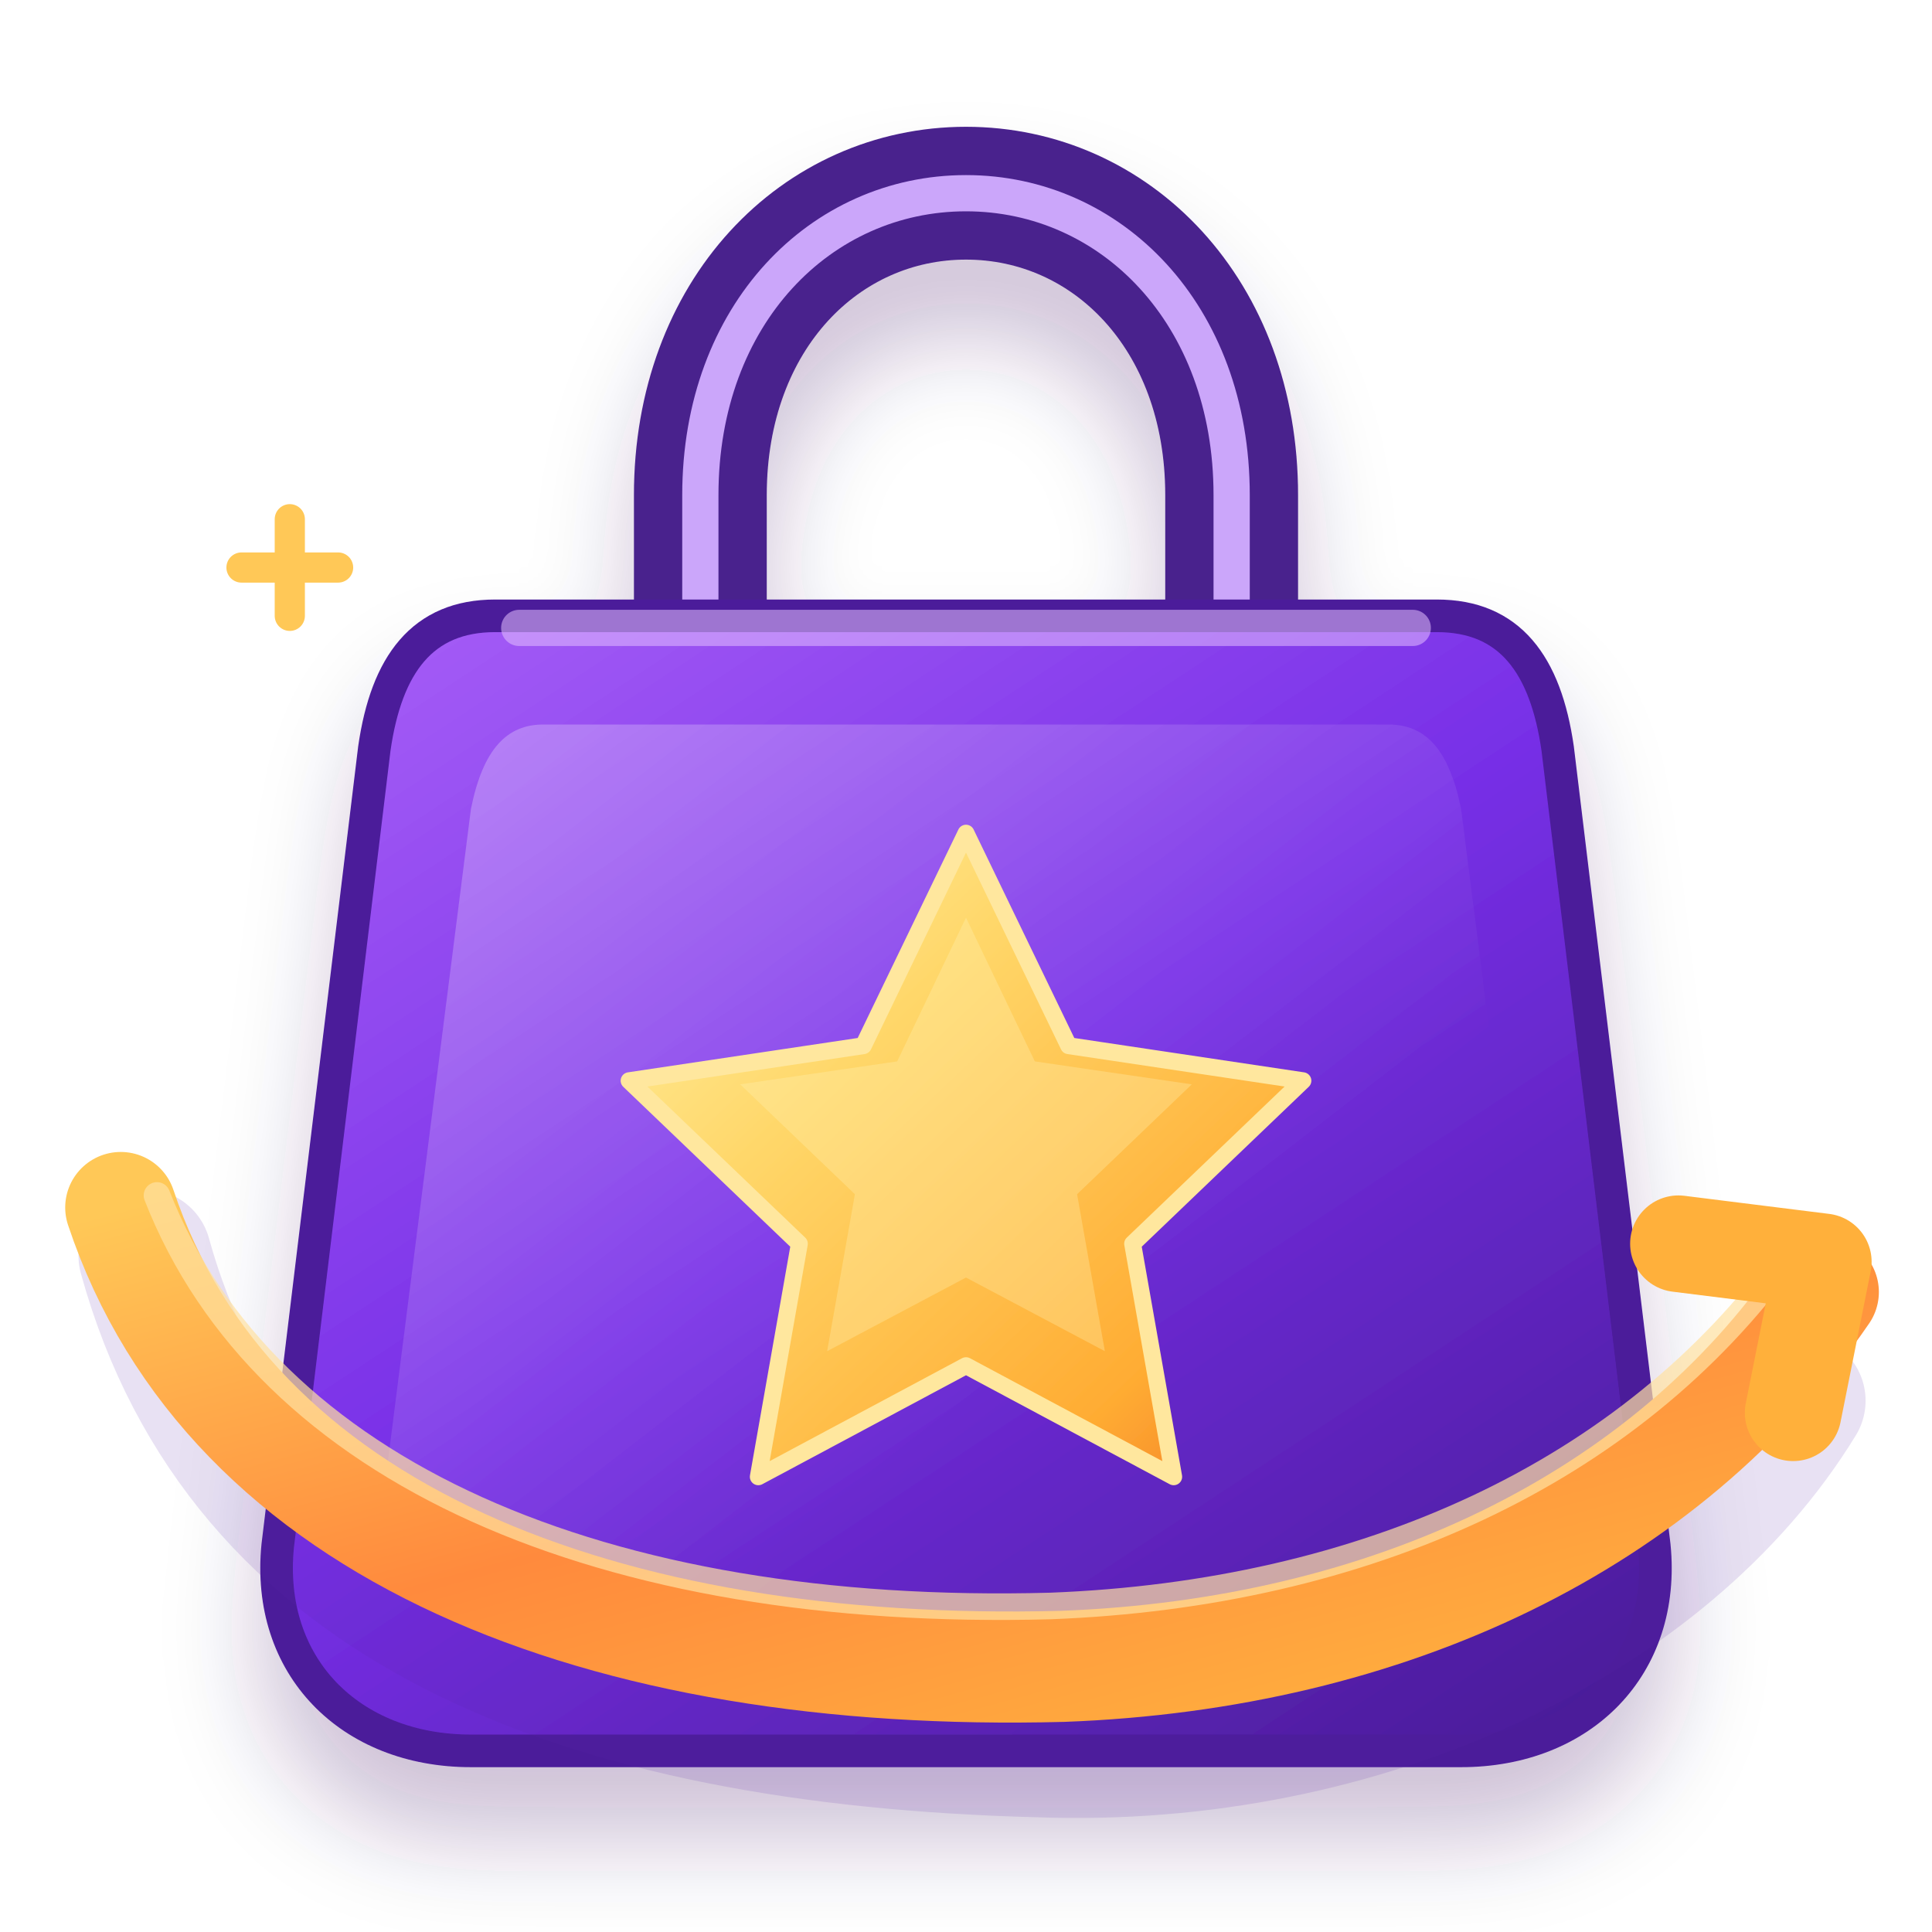
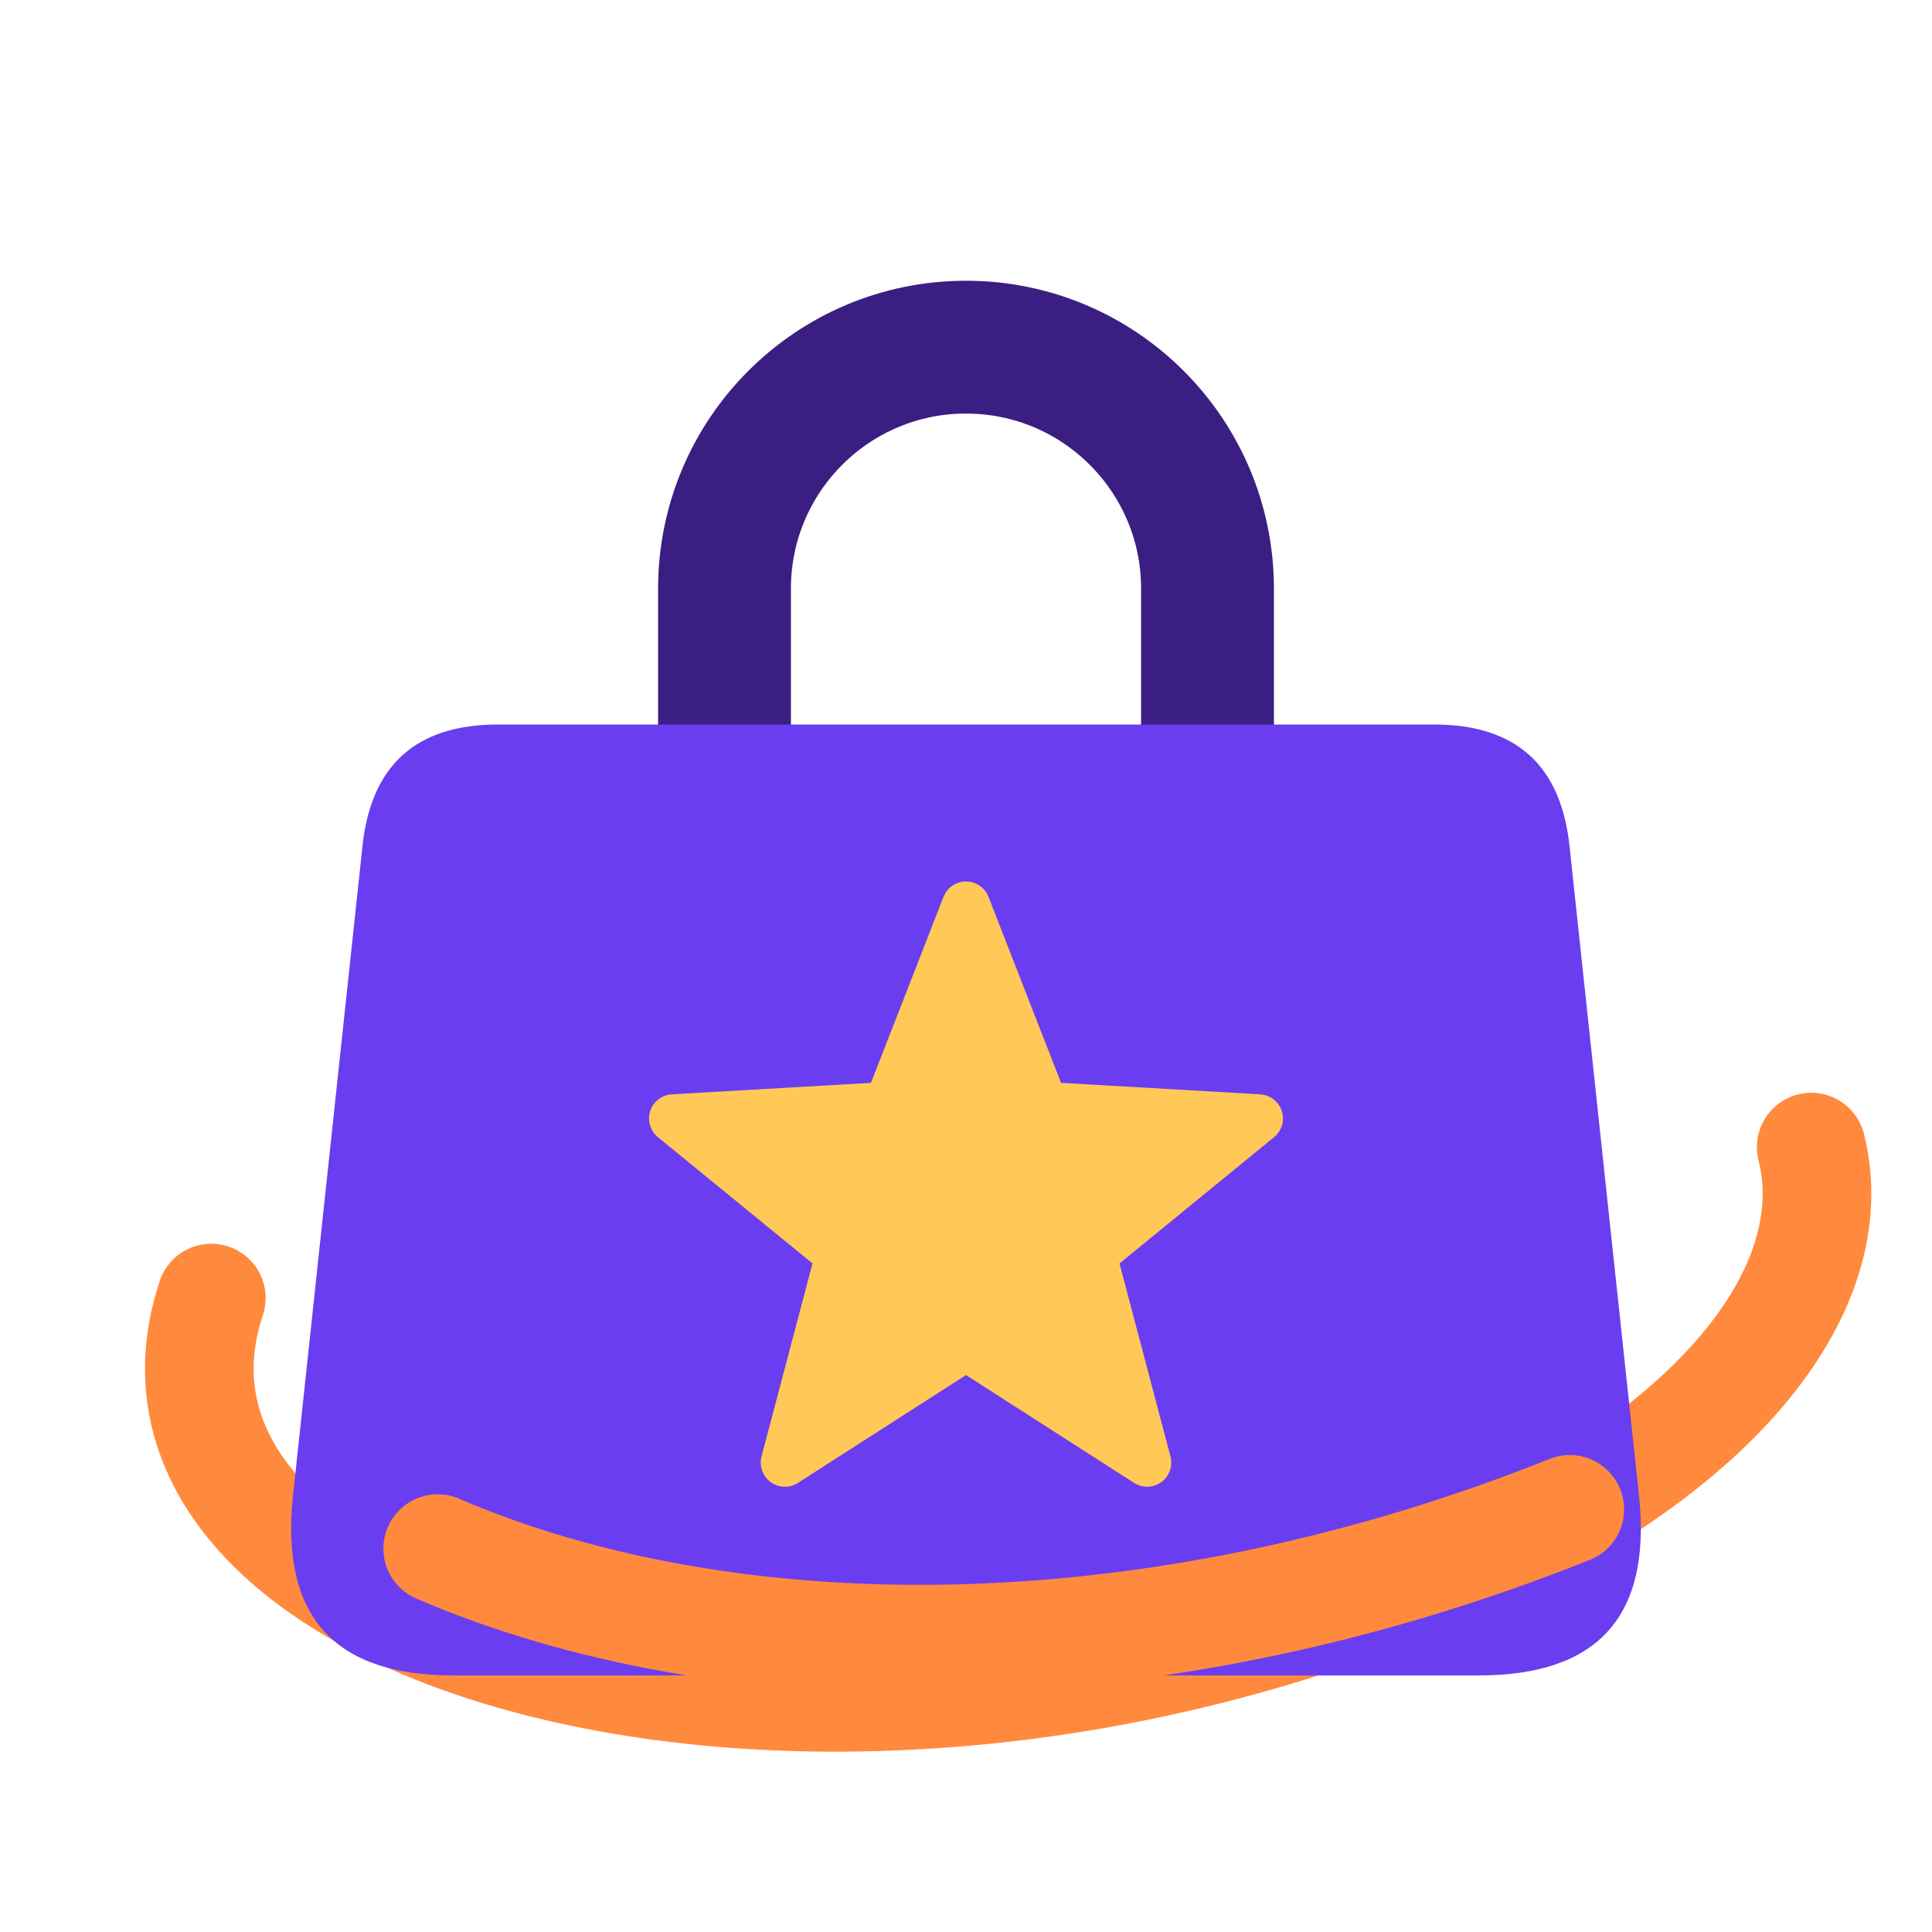
- <svg xmlns="http://www.w3.org/2000/svg" viewBox="0 0 160 160" role="img" aria-label="Vidalys Fideliza">
-   <defs>
-     <linearGradient id="bag" x1=".1" y1="0" x2=".9" y2="1">
-       <stop stop-color="#A45CF6" />
-       <stop offset=".46" stop-color="#772FE7" />
-       <stop offset="1" stop-color="#4A1C9A" />
-     </linearGradient>
-     <linearGradient id="gloss" x1="0" y1="0" x2="1" y2="1">
-       <stop stop-color="#FFFFFF" stop-opacity=".28" />
-       <stop offset=".65" stop-color="#FFFFFF" stop-opacity="0" />
-     </linearGradient>
-     <linearGradient id="gold" x1="0" y1="0" x2="1" y2="1">
-       <stop stop-color="#FFF3A6" />
-       <stop offset=".35" stop-color="#FFD668" />
-       <stop offset=".8" stop-color="#FFAC33" />
-       <stop offset="1" stop-color="#F27A24" />
-     </linearGradient>
-     <linearGradient id="orbit" x1="0" y1="0" x2="1" y2="1">
-       <stop stop-color="#FFC857" />
-       <stop offset=".5" stop-color="#FF8A3D" />
-       <stop offset="1" stop-color="#FFB53F" />
-     </linearGradient>
-     <filter id="shadow" x="-30%" y="-30%" width="160%" height="170%">
-       <feDropShadow dx="0" dy="6" stdDeviation="4" flood-color="#34135E" flood-opacity=".24" />
-     </filter>
-   </defs>
-   <g filter="url(#shadow)">
-     <path d="M58 56V41c0-15 10-25 22-25s22 10 22 25v15" fill="none" stroke="#4A238D" stroke-width="11" stroke-linecap="round" />
-     <path d="M58 56V41c0-15 10-25 22-25s22 10 22 25v15" fill="none" stroke="#CBA6FA" stroke-width="3" stroke-linecap="round" />
-     <path d="M41 51h78c6 0 9 4 10 11l8 66c1 10-6 17-16 17H39c-10 0-17-7-16-17l8-66c1-7 4-11 10-11Z" fill="url(#bag)" stroke="#4B1C9A" stroke-width="2.7" />
-     <path d="M45 60h70c3 0 5 2 6 7l7 55c1 8-3 12-11 12H43c-8 0-12-4-11-12l7-55c1-5 3-7 6-7Z" fill="url(#gloss)" />
-     <path d="M43 52h74" stroke="#E1BEFF" stroke-opacity=".55" stroke-width="3" stroke-linecap="round" />
-     <path d="M80 69l8.5 17.6 19.4 2.9-14.1 13.5 3.4 19.3L80 113.1l-17.2 9.2 3.4-19.3-14.1-13.5 19.4-2.9Z" fill="url(#gold)" stroke="#FFE79E" stroke-width="1.4" stroke-linejoin="round" />
-     <path d="M80 76l5.7 11.9 13 1.9-9.5 9.1 2.3 13-11.5-6.1-11.5 6.1 2.3-13-9.5-9.1 13-1.9Z" fill="#FFF3B4" opacity=".31" />
-   </g>
-   <path d="M12 104c8 29 36 40 74 41 27 1 52-11 63-29" fill="none" stroke="#5625A6" stroke-opacity=".14" stroke-width="11" stroke-linecap="round" />
-   <path d="M10 100c9 27 40 39 78 38 27-1 50-12 63-31" fill="none" stroke="url(#orbit)" stroke-width="9.2" stroke-linecap="round" />
-   <path d="M13 99c9 23 37 35 74 34 26-1 48-11 61-29" fill="none" stroke="#FFE1A2" stroke-opacity=".7" stroke-width="2.2" stroke-linecap="round" />
-   <path d="M139 103l12 1.5-2.5 12.5" fill="none" stroke="#FFB03B" stroke-width="8" stroke-linecap="round" stroke-linejoin="round" />
-   <path d="M24 51v-8M20 47h8" stroke="#FFC857" stroke-width="2.5" stroke-linecap="round" />
+ <svg xmlns="http://www.w3.org/2000/svg" viewBox="0 0 64 64" role="img" aria-label="Vidalys Fideliza">
+   <path d="M7 43 C 3 55, 30 62, 52 50 C 58 46.5, 61 42, 60 38" fill="none" stroke="#FF8A3D" stroke-width="3.6" stroke-linecap="round" />
+   <path d="M24 25 V19.5 a8 8 0 0 1 16 0 V25" fill="none" stroke="#3B1E82" stroke-width="4.4" stroke-linecap="round" />
+   <path d="M16.5 24 H47.5 Q51.6 24 52 28.1 L54.3 49.6 Q54.9 55.5 49 55.5 H15 Q9.1 55.5 9.7 49.6 L12 28.1 Q12.4 24 16.5 24 Z" fill="#6A3DF0" />
+   <path d="M32.00,30.00 L34.59,36.64 L41.70,37.05 L36.18,41.56 L38.00,48.45 L32.00,44.60 L26.00,48.45 L27.82,41.56 L22.30,37.05 L29.41,36.64 Z" fill="#FFC857" stroke="#FFC857" stroke-width="1.6" stroke-linejoin="round" />
+   <path d="M14.5 51.3 C 24 55.4, 38 55.6, 52 50" fill="none" stroke="#FF8A3D" stroke-width="3.6" stroke-linecap="round" />
</svg>
